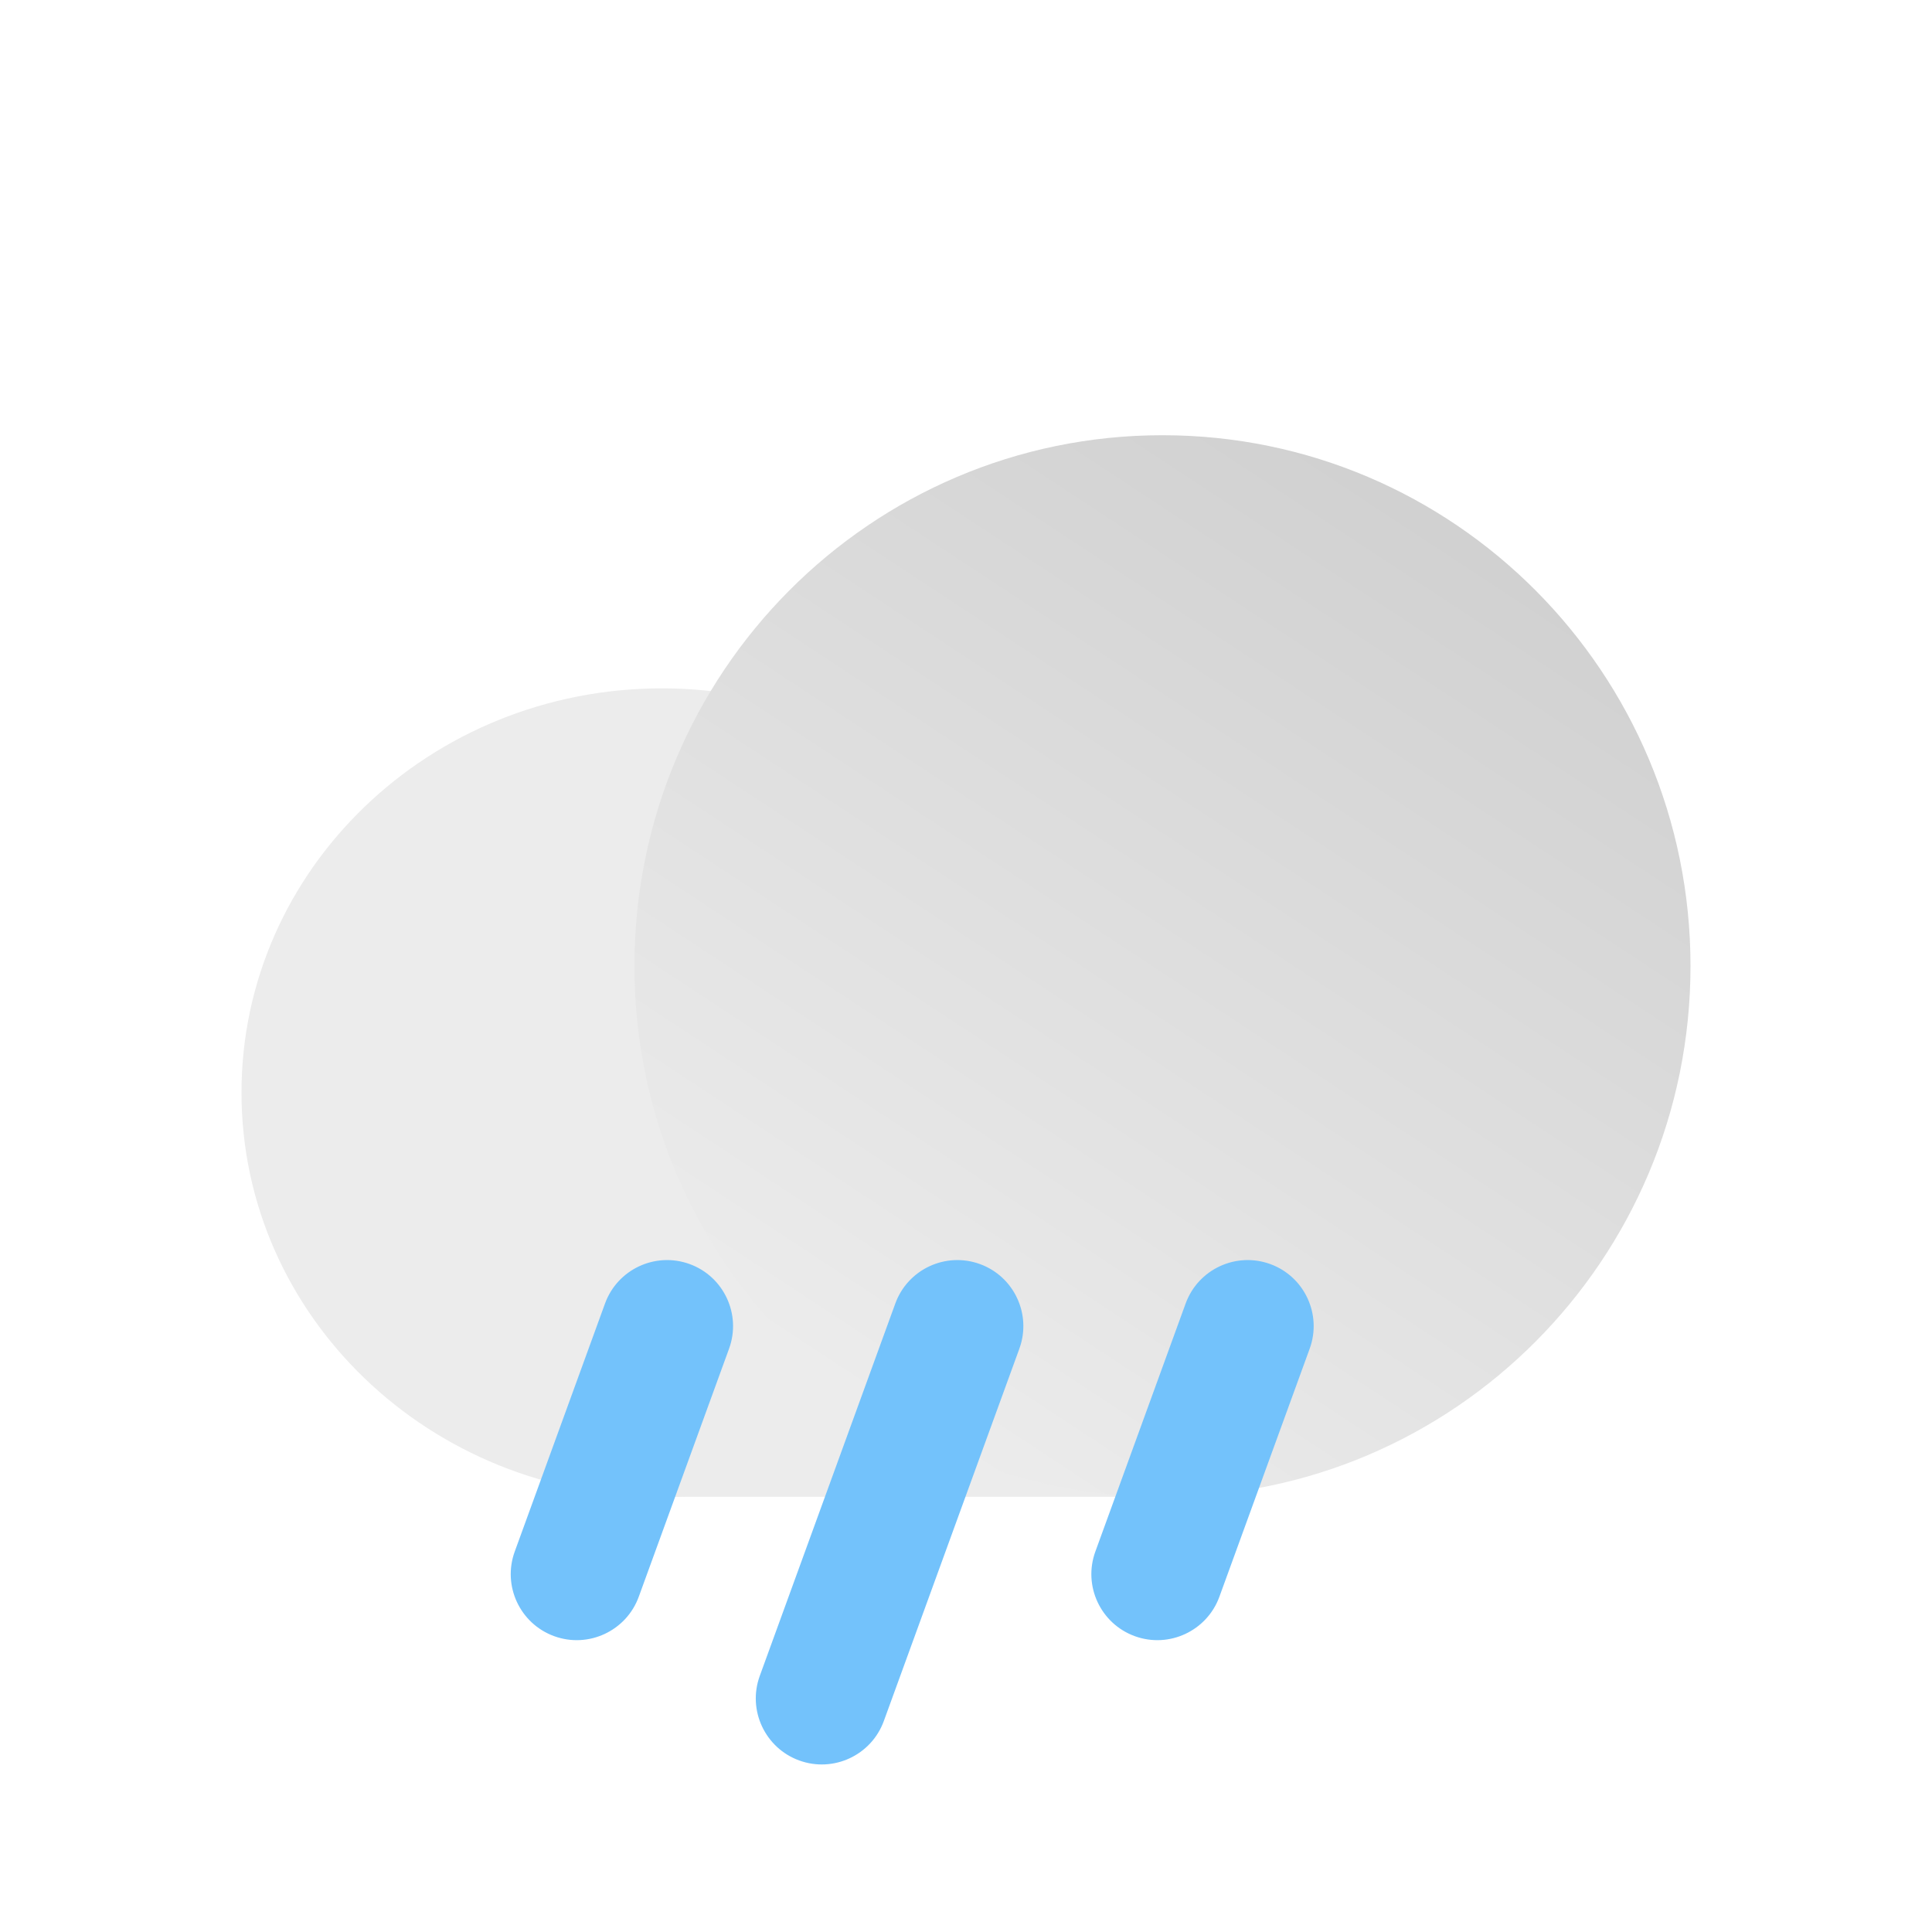
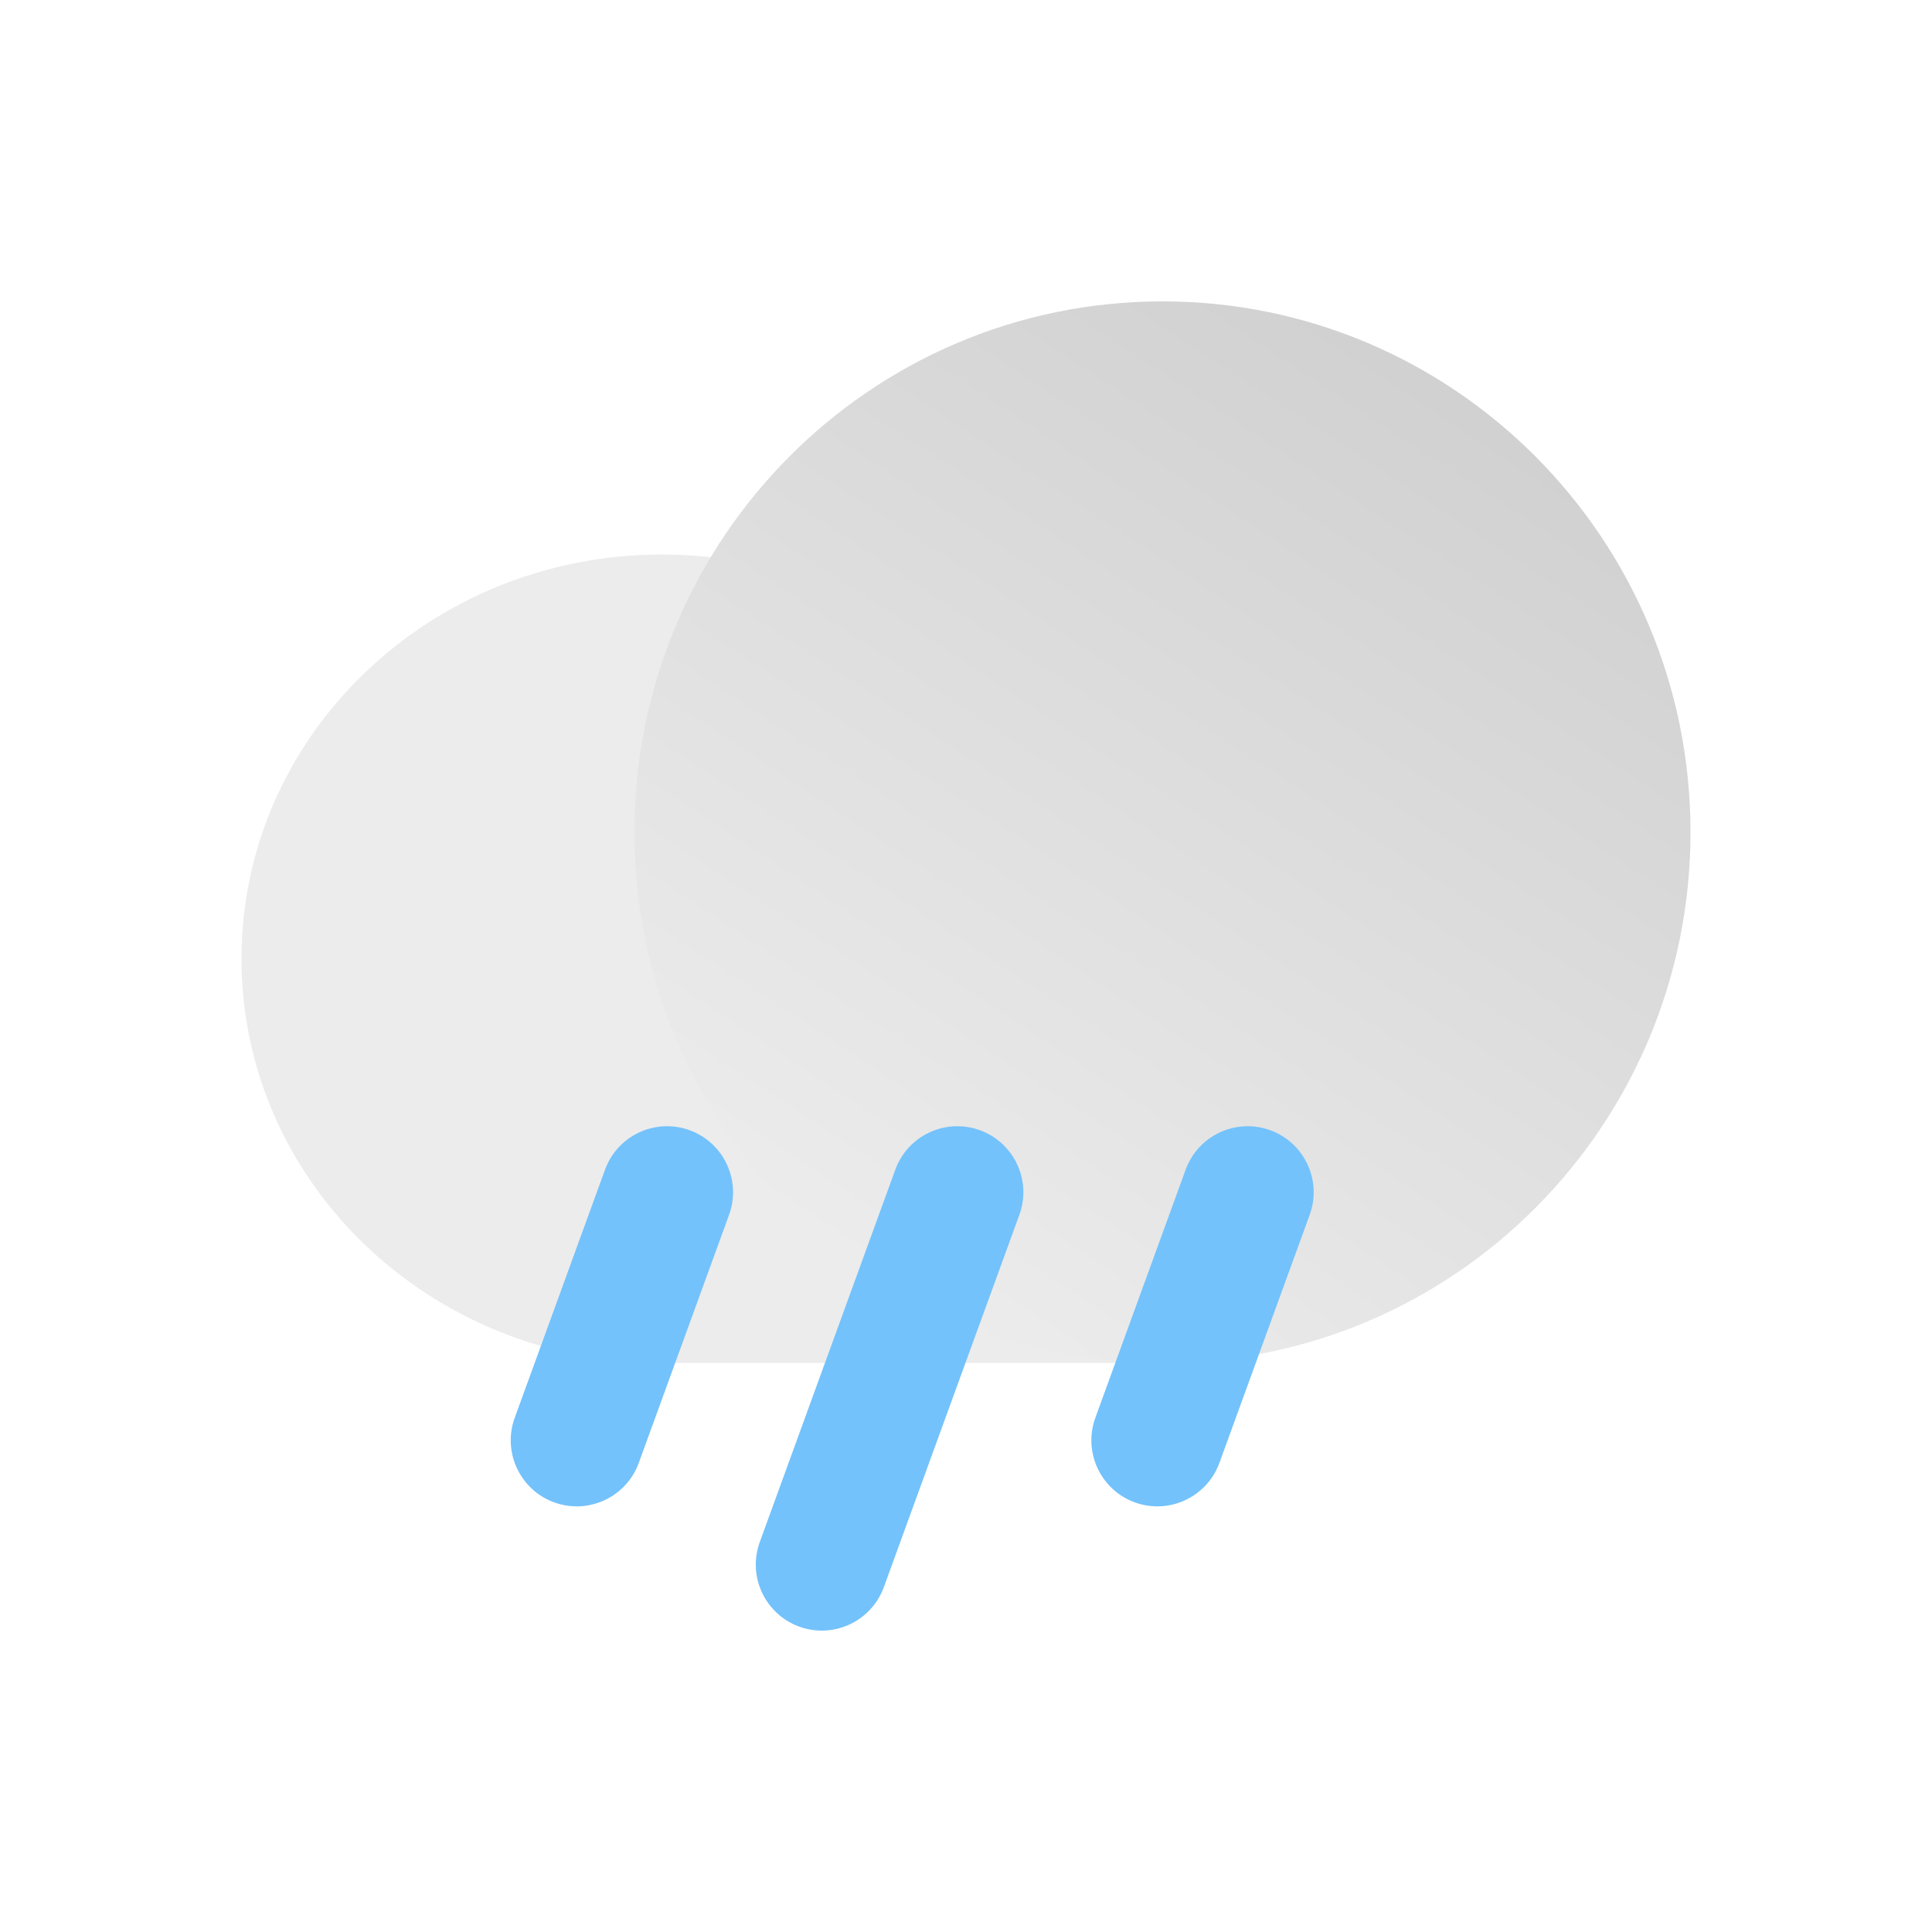
<svg xmlns="http://www.w3.org/2000/svg" style="isolation:isolate" viewBox="0 0 512 512" width="512pt" height="512pt">
  <defs>
-     <clipPath id="_clipPath_5cXCfTBKwF8pNjVmbWiDvsrriS7XOZFR">
+     <clipPath id="_clipPath_SL68xLngT8xZJQUUbuh2egQzw3LBhdwd">
      <rect width="512" height="512" />
    </clipPath>
  </defs>
-   <g clip-path="url(#_clipPath_5cXCfTBKwF8pNjVmbWiDvsrriS7XOZFR)">
+   <g clip-path="url(#_clipPath_SL68xLngT8xZJQUUbuh2egQzw3LBhdwd)">
    <g>
-       <ellipse vector-effect="non-scaling-stroke" cx="175.419" cy="289.542" rx="111.419" ry="107.121" fill="rgb(236,236,236)" />
-       <rect x="175.419" y="313.577" width="132.646" height="83.086" transform="matrix(1,0,0,1,0,0)" fill="rgb(236,236,236)" />
-       <linearGradient id="_lgradient_6" x1="0.788" y1="0.035" x2="0.211" y2="0.912" gradientTransform="matrix(279.869,0,0,281.327,168.131,115.337)" gradientUnits="userSpaceOnUse">
+       <ellipse vector-effect="non-scaling-stroke" cx="175.419" cy="254.075" rx="111.419" ry="107.121" fill="rgb(236,236,236)" />
+       <rect x="175.419" y="278.11" width="132.646" height="83.086" transform="matrix(1,0,0,1,0,0)" fill="rgb(236,236,236)" />
+       <linearGradient id="_lgradient_14" x1="0.788" y1="0.035" x2="0.211" y2="0.912" gradientTransform="matrix(279.869,0,0,281.327,168.131,79.869)" gradientUnits="userSpaceOnUse">
        <stop offset="1.667%" stop-opacity="1" style="stop-color:rgb(208,208,208)" />
        <stop offset="100%" stop-opacity="1" style="stop-color:rgb(236,236,236)" />
      </linearGradient>
-       <ellipse vector-effect="non-scaling-stroke" cx="308.065" cy="256" rx="139.935" ry="140.663" fill="url(#_lgradient_6)" />
-       <path d="M 182.758 334.988 L 182.758 334.988 C 191.829 338.29 196.514 348.335 193.212 357.406 L 169.282 423.148 C 165.98 432.22 155.934 436.904 146.862 433.602 L 146.862 433.602 C 137.791 430.3 133.106 420.255 136.408 411.184 L 160.338 345.442 C 163.64 336.37 173.686 331.686 182.758 334.988 Z" style="stroke:none;fill:#73C2FB;stroke-miterlimit:10;" />
-       <path d="M 336.628 334.988 L 336.628 334.988 C 345.699 338.29 350.384 348.335 347.082 357.406 L 323.152 423.148 C 319.85 432.22 309.804 436.904 300.732 433.602 L 300.732 433.602 C 291.661 430.3 286.976 420.255 290.278 411.184 L 314.208 345.442 C 317.51 336.37 327.556 331.686 336.628 334.988 Z" style="stroke:none;fill:#73C2FB;stroke-miterlimit:10;" />
-       <path d="M 259.687 334.988 L 259.687 334.988 C 268.759 338.29 273.444 348.335 270.142 357.407 L 234.223 456.088 C 230.921 465.159 220.875 469.844 211.803 466.542 L 211.803 466.542 C 202.731 463.24 198.046 453.195 201.348 444.123 L 237.267 345.442 C 240.569 336.371 250.615 331.686 259.687 334.988 Z" style="stroke:none;fill:#73C2FB;stroke-miterlimit:10;" />
+       <ellipse vector-effect="non-scaling-stroke" cx="308.065" cy="220.532" rx="139.935" ry="140.663" fill="url(#_lgradient_14)" />
+       <path d="M 182.758 299.518 L 182.758 299.518 C 191.829 302.82 196.514 312.866 193.212 321.938 L 169.282 387.687 C 165.98 396.759 155.934 401.444 146.862 398.142 L 146.862 398.142 C 137.791 394.84 133.106 384.794 136.408 375.722 L 160.338 309.973 C 163.64 300.901 173.686 296.216 182.758 299.518 Z" style="stroke:none;fill:#73C2FB;stroke-miterlimit:10;" />
+       <path d="M 336.628 299.518 L 336.628 299.518 C 345.699 302.82 350.384 312.866 347.082 321.938 L 323.152 387.687 C 319.85 396.759 309.804 401.444 300.732 398.142 L 300.732 398.142 C 291.661 394.84 286.976 384.794 290.278 375.722 L 314.208 309.973 C 317.51 300.901 327.556 296.216 336.628 299.518 Z" style="stroke:none;fill:#73C2FB;stroke-miterlimit:10;" />
+       <path d="M 259.687 299.518 L 259.687 299.518 C 268.759 302.82 273.444 312.865 270.142 321.937 L 234.223 420.618 C 230.921 429.689 220.875 434.374 211.803 431.072 L 211.803 431.072 C 202.731 427.77 198.046 417.725 201.348 408.653 L 237.267 309.972 C 240.569 300.901 250.615 296.216 259.687 299.518 Z" style="stroke:none;fill:#73C2FB;stroke-miterlimit:10;" />
    </g>
  </g>
</svg>
